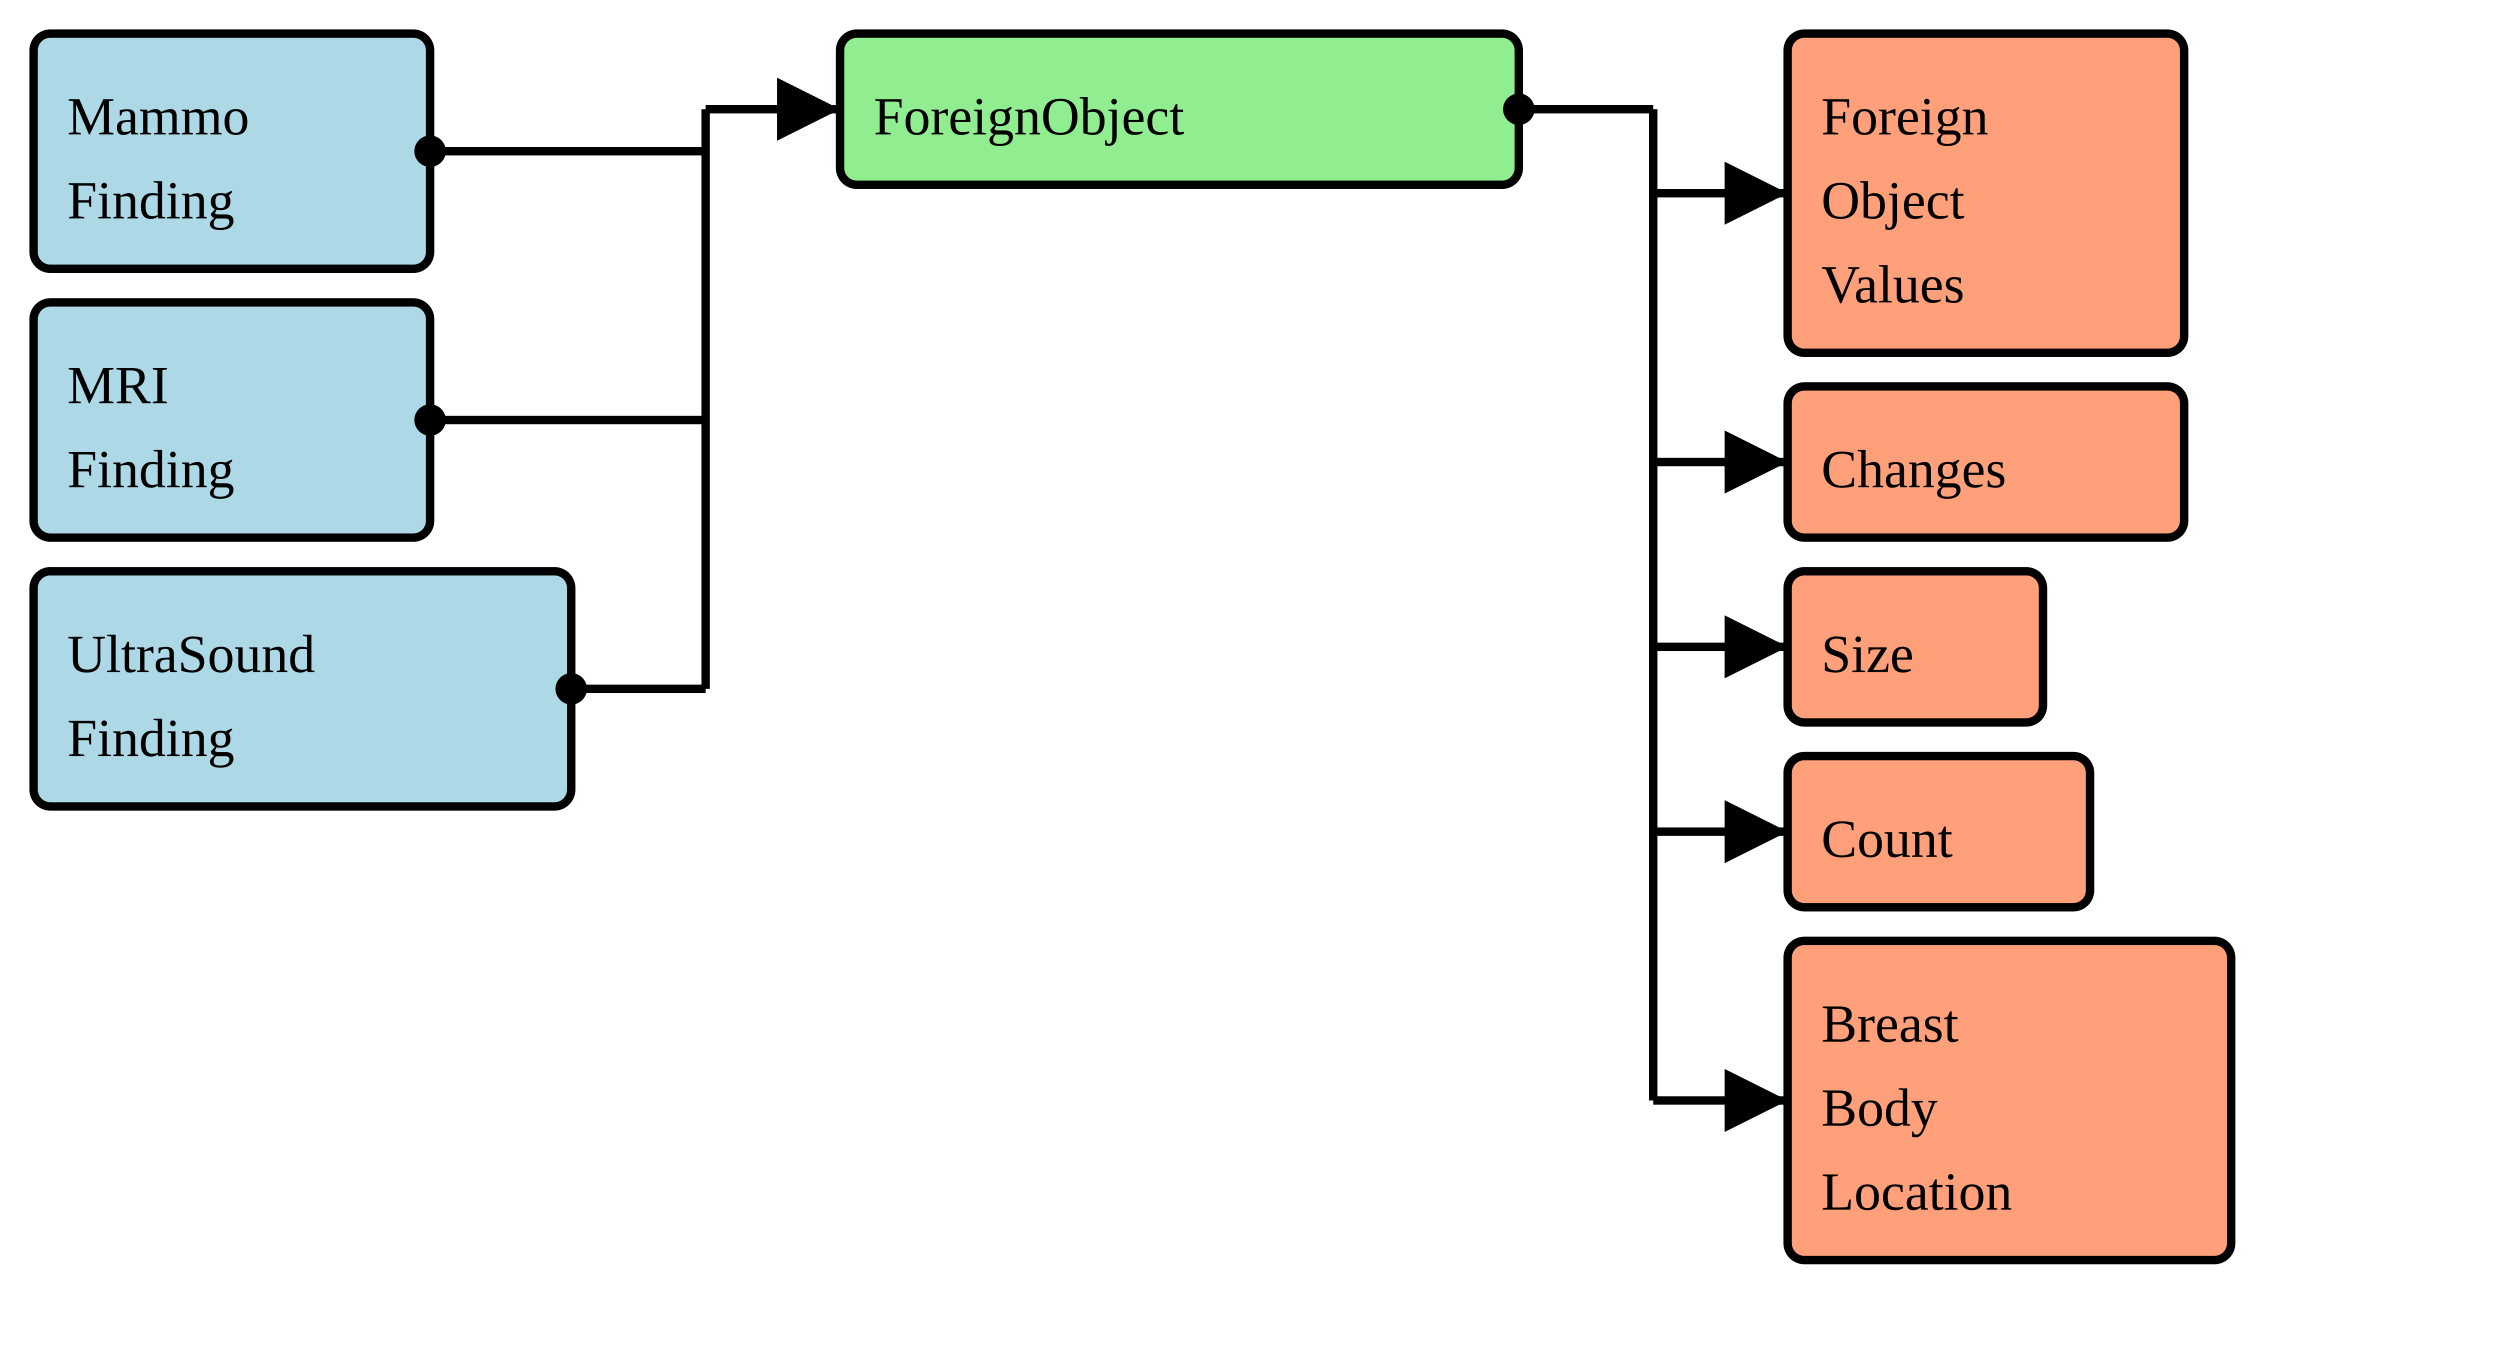
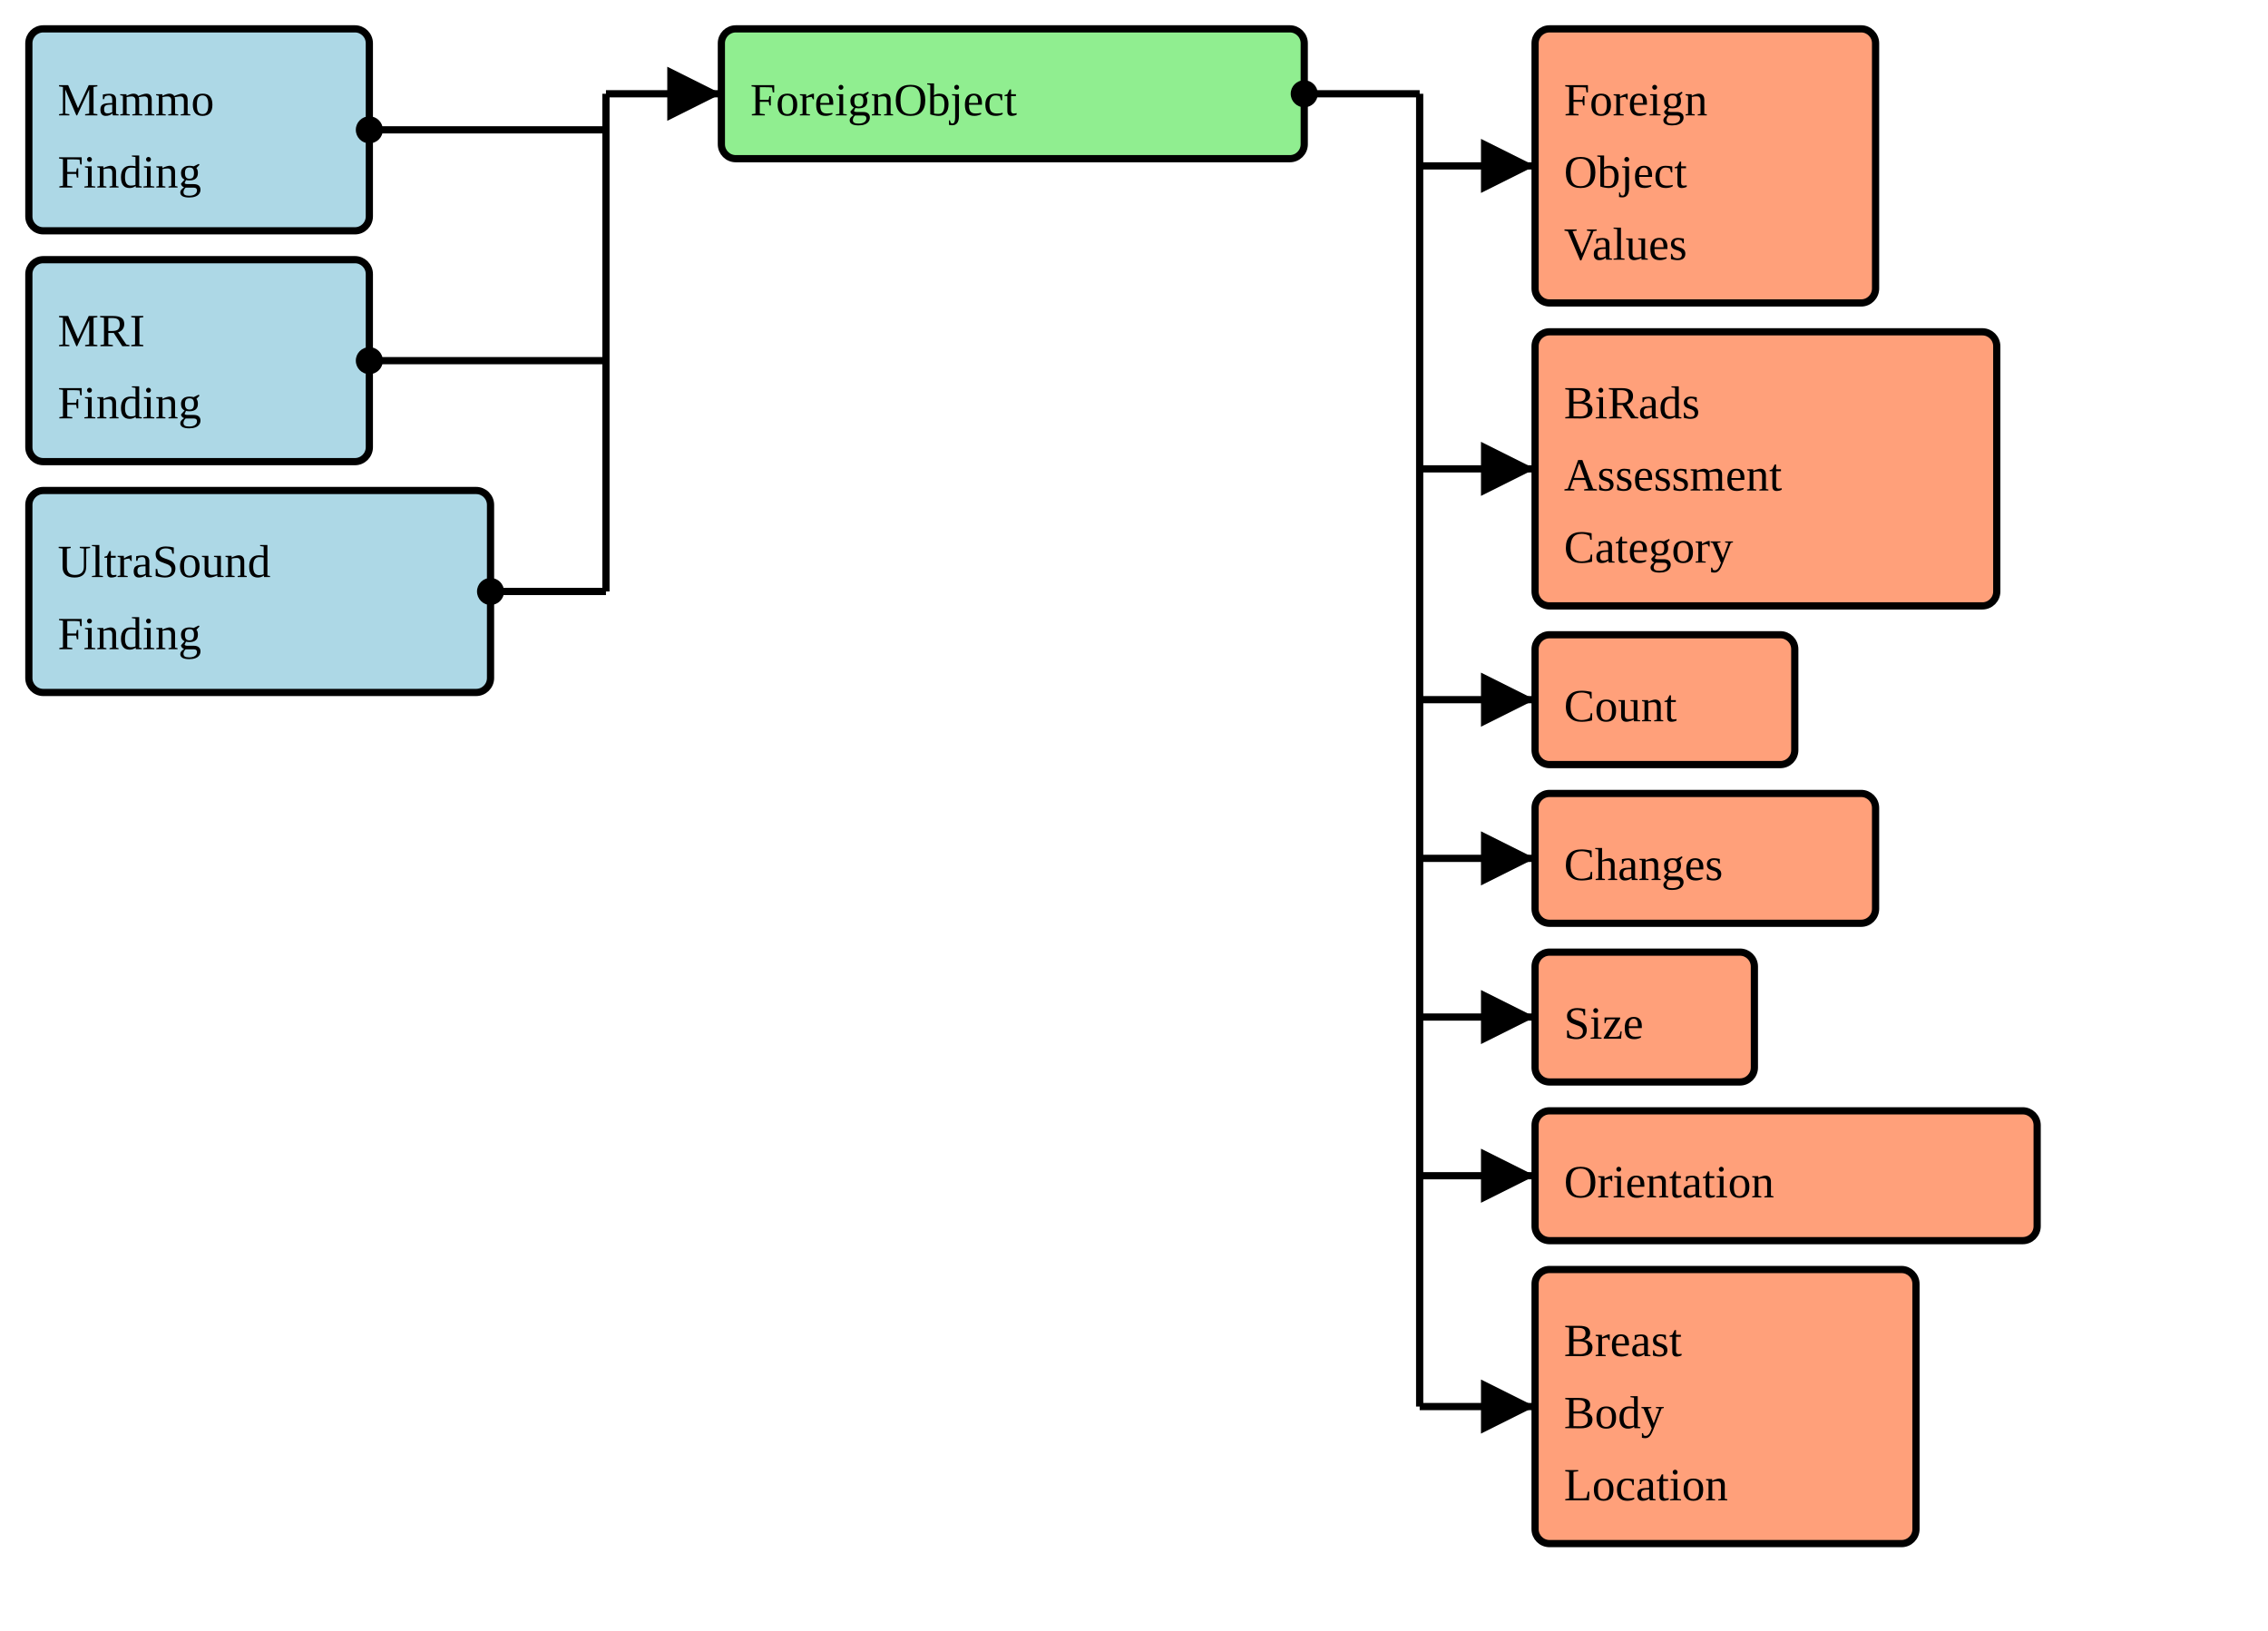
- <svg xmlns="http://www.w3.org/2000/svg" version="1.1" width="558" height="303.75">
+ <svg xmlns="http://www.w3.org/2000/svg" version="1.1" width="589.5" height="423.75">
  <defs>
    <marker id="arrowStart" markerWidth="3.75" markerHeight="3.75" markerUnits="px" refX="1.875" refY="1.875">
      <circle fill="Black" stroke-width="0" cx="1.875" cy="1.875" r="1.875" />
    </marker>
    <marker id="arrowEnd" markerWidth="7.5" markerHeight="7.5" markerUnits="px" refX="7.5" refY="3.75">
      <polygon fill="Black" stroke-width="0" points="0 0 7.5 3.75 0 7.5" />
    </marker>
  </defs>
  <g>
    <g>
      <rect fill="LightBlue" stroke="Black" stroke-width="1.875" x="7.5" y="7.5" width="88.5" height="52.5" rx="3.75" ry="3.75" />
      <a href="./StructureDefinition-BreastRadMammoFinding.html" target="_blank">
        <text x="15" y="30">Mammo</text>
      </a>
      <a href="./StructureDefinition-BreastRadMammoFinding.html" target="_blank">
        <text x="15" y="48.75">Finding</text>
      </a>
    </g>
    <g>
      <rect fill="LightBlue" stroke="Black" stroke-width="1.875" x="7.5" y="67.5" width="88.5" height="52.5" rx="3.75" ry="3.75" />
      <a href="./StructureDefinition-BreastRadMRIFinding.html" target="_blank">
        <text x="15" y="90">MRI</text>
      </a>
      <a href="./StructureDefinition-BreastRadMRIFinding.html" target="_blank">
        <text x="15" y="108.75">Finding</text>
      </a>
    </g>
    <g>
      <rect fill="LightBlue" stroke="Black" stroke-width="1.875" x="7.5" y="127.5" width="120" height="52.5" rx="3.75" ry="3.75" />
      <a href="./StructureDefinition-BreastRadUltraSoundFinding.html" target="_blank">
        <text x="15" y="150">UltraSound</text>
      </a>
      <a href="./StructureDefinition-BreastRadUltraSoundFinding.html" target="_blank">
        <text x="15" y="168.75">Finding</text>
      </a>
    </g>
    <line stroke="Black" stroke-width="1.875" marker-end="url(#arrowEnd)" x1="157.5" y1="24.375" x2="187.5" y2="24.375" />
    <line stroke="Black" stroke-width="1.875" marker-start="url(#arrowStart)" x1="96" y1="33.75" x2="157.5" y2="33.75" />
    <line stroke="Black" stroke-width="1.875" marker-start="url(#arrowStart)" x1="96" y1="93.75" x2="157.5" y2="93.75" />
    <line stroke="Black" stroke-width="1.875" marker-start="url(#arrowStart)" x1="127.5" y1="153.75" x2="157.5" y2="153.75" />
    <line stroke="Black" stroke-width="1.875" x1="157.5" y1="24.375" x2="157.5" y2="153.75" />
  </g>
  <g>
    <g>
      <rect fill="LightGreen" stroke="Black" stroke-width="1.875" x="187.5" y="7.5" width="151.5" height="33.75" rx="3.75" ry="3.75" />
      <text x="195" y="30">ForeignObject</text>
    </g>
    <line stroke="Black" stroke-width="1.875" marker-end="url(#arrowEnd)" x1="369" y1="43.125" x2="399" y2="43.125" />
-     <line stroke="Black" stroke-width="1.875" marker-end="url(#arrowEnd)" x1="369" y1="103.125" x2="399" y2="103.125" />
-     <line stroke="Black" stroke-width="1.875" marker-end="url(#arrowEnd)" x1="369" y1="144.375" x2="399" y2="144.375" />
-     <line stroke="Black" stroke-width="1.875" marker-end="url(#arrowEnd)" x1="369" y1="185.625" x2="399" y2="185.625" />
-     <line stroke="Black" stroke-width="1.875" marker-end="url(#arrowEnd)" x1="369" y1="245.625" x2="399" y2="245.625" />
+     <line stroke="Black" stroke-width="1.875" marker-end="url(#arrowEnd)" x1="369" y1="121.875" x2="399" y2="121.875" />
+     <line stroke="Black" stroke-width="1.875" marker-end="url(#arrowEnd)" x1="369" y1="181.875" x2="399" y2="181.875" />
+     <line stroke="Black" stroke-width="1.875" marker-end="url(#arrowEnd)" x1="369" y1="223.125" x2="399" y2="223.125" />
+     <line stroke="Black" stroke-width="1.875" marker-end="url(#arrowEnd)" x1="369" y1="264.375" x2="399" y2="264.375" />
+     <line stroke="Black" stroke-width="1.875" marker-end="url(#arrowEnd)" x1="369" y1="305.625" x2="399" y2="305.625" />
+     <line stroke="Black" stroke-width="1.875" marker-end="url(#arrowEnd)" x1="369" y1="365.625" x2="399" y2="365.625" />
    <line stroke="Black" stroke-width="1.875" marker-start="url(#arrowStart)" x1="339" y1="24.375" x2="369" y2="24.375" />
-     <line stroke="Black" stroke-width="1.875" x1="369" y1="24.375" x2="369" y2="245.625" />
+     <line stroke="Black" stroke-width="1.875" x1="369" y1="24.375" x2="369" y2="365.625" />
  </g>
  <g>
    <g>
      <rect fill="LightSalmon" stroke="Black" stroke-width="1.875" x="399" y="7.5" width="88.5" height="71.25" rx="3.75" ry="3.75" />
      <a href="./ValueSet-CommonAbnormalitiesVS.html" target="_blank">
        <text x="406.5" y="30">Foreign</text>
      </a>
      <a href="./ValueSet-CommonAbnormalitiesVS.html" target="_blank">
        <text x="406.5" y="48.75">Object</text>
      </a>
      <a href="./ValueSet-CommonAbnormalitiesVS.html" target="_blank">
        <text x="406.5" y="67.5">Values</text>
      </a>
    </g>
    <g>
-       <rect fill="LightSalmon" stroke="Black" stroke-width="1.875" x="399" y="86.25" width="88.5" height="33.75" rx="3.75" ry="3.75" />
-       <a href="./StructureDefinition-CommonObservedChanges.html" target="_blank">
-         <text x="406.5" y="108.75">Changes</text>
+       <rect fill="LightSalmon" stroke="Black" stroke-width="1.875" x="399" y="86.25" width="120" height="71.25" rx="3.75" ry="3.75" />
+       <a href="./StructureDefinition-BiRadsAssessmentCategory.html" target="_blank">
+         <text x="406.5" y="108.75">BiRads</text>
+       </a>
+       <a href="./StructureDefinition-BiRadsAssessmentCategory.html" target="_blank">
+         <text x="406.5" y="127.5">Assessment</text>
+       </a>
+       <a href="./StructureDefinition-BiRadsAssessmentCategory.html" target="_blank">
+         <text x="406.5" y="146.25">Category</text>
      </a>
    </g>
    <g>
-       <rect fill="LightSalmon" stroke="Black" stroke-width="1.875" x="399" y="127.5" width="57" height="33.75" rx="3.75" ry="3.75" />
-       <a href="./StructureDefinition-CommonSize.html" target="_blank">
-         <text x="406.5" y="150">Size</text>
+       <rect fill="LightSalmon" stroke="Black" stroke-width="1.875" x="399" y="165" width="67.5" height="33.75" rx="3.75" ry="3.75" />
+       <a href="./StructureDefinition-CommonCount.html" target="_blank">
+         <text x="406.5" y="187.5">Count</text>
      </a>
    </g>
    <g>
-       <rect fill="LightSalmon" stroke="Black" stroke-width="1.875" x="399" y="168.75" width="67.5" height="33.75" rx="3.75" ry="3.75" />
-       <a href="./StructureDefinition-CommonCount.html" target="_blank">
-         <text x="406.5" y="191.25">Count</text>
+       <rect fill="LightSalmon" stroke="Black" stroke-width="1.875" x="399" y="206.25" width="88.5" height="33.75" rx="3.75" ry="3.75" />
+       <a href="./StructureDefinition-CommonObservedChanges.html" target="_blank">
+         <text x="406.5" y="228.75">Changes</text>
      </a>
    </g>
    <g>
-       <rect fill="LightSalmon" stroke="Black" stroke-width="1.875" x="399" y="210" width="99" height="71.25" rx="3.75" ry="3.75" />
+       <rect fill="LightSalmon" stroke="Black" stroke-width="1.875" x="399" y="247.5" width="57" height="33.75" rx="3.75" ry="3.75" />
+       <a href="./StructureDefinition-CommonSize.html" target="_blank">
+         <text x="406.5" y="270">Size</text>
+       </a>
+     </g>
+     <g>
+       <rect fill="LightSalmon" stroke="Black" stroke-width="1.875" x="399" y="288.75" width="130.5" height="33.75" rx="3.75" ry="3.75" />
+       <a href="./StructureDefinition-CommonOrientation.html" target="_blank">
+         <text x="406.5" y="311.25">Orientation</text>
+       </a>
+     </g>
+     <g>
+       <rect fill="LightSalmon" stroke="Black" stroke-width="1.875" x="399" y="330" width="99" height="71.25" rx="3.75" ry="3.75" />
      <a href="./StructureDefinition-BreastBodyLocation.html" target="_blank">
-         <text x="406.5" y="232.5">Breast</text>
+         <text x="406.5" y="352.5">Breast</text>
      </a>
      <a href="./StructureDefinition-BreastBodyLocation.html" target="_blank">
-         <text x="406.5" y="251.25">Body</text>
+         <text x="406.5" y="371.25">Body</text>
      </a>
      <a href="./StructureDefinition-BreastBodyLocation.html" target="_blank">
-         <text x="406.5" y="270">Location</text>
+         <text x="406.5" y="390">Location</text>
      </a>
    </g>
  </g>
</svg>
